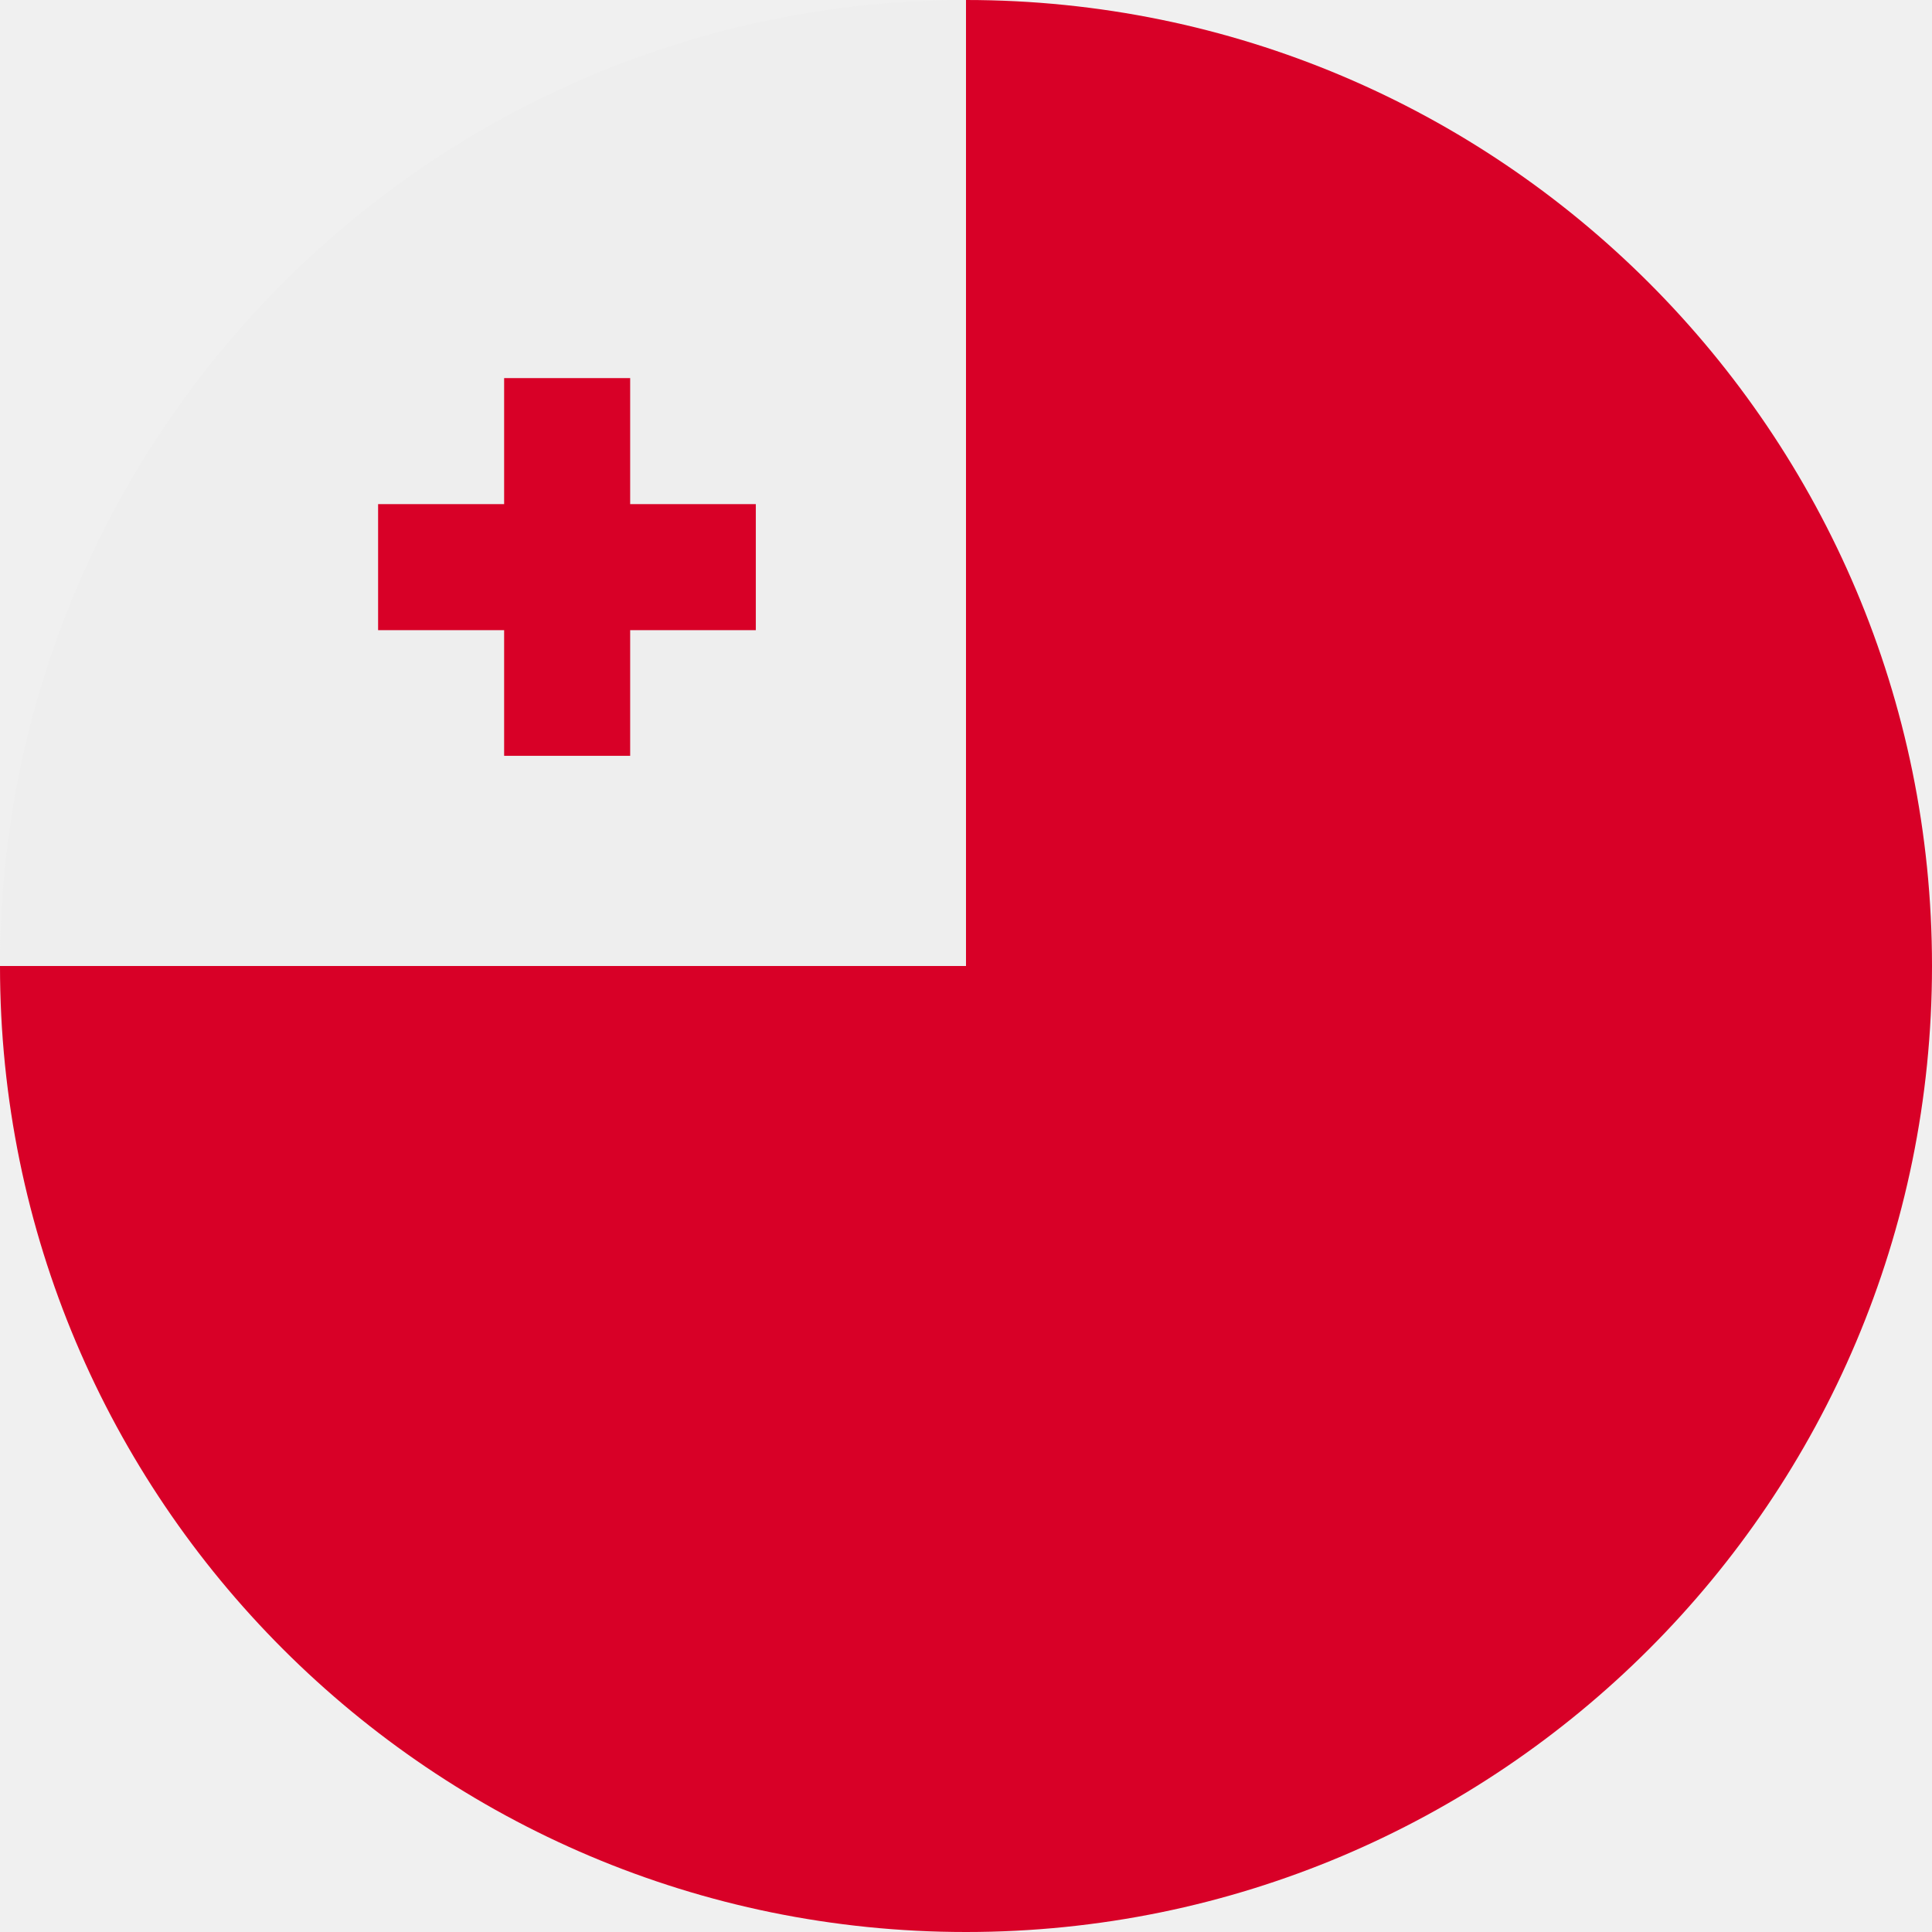
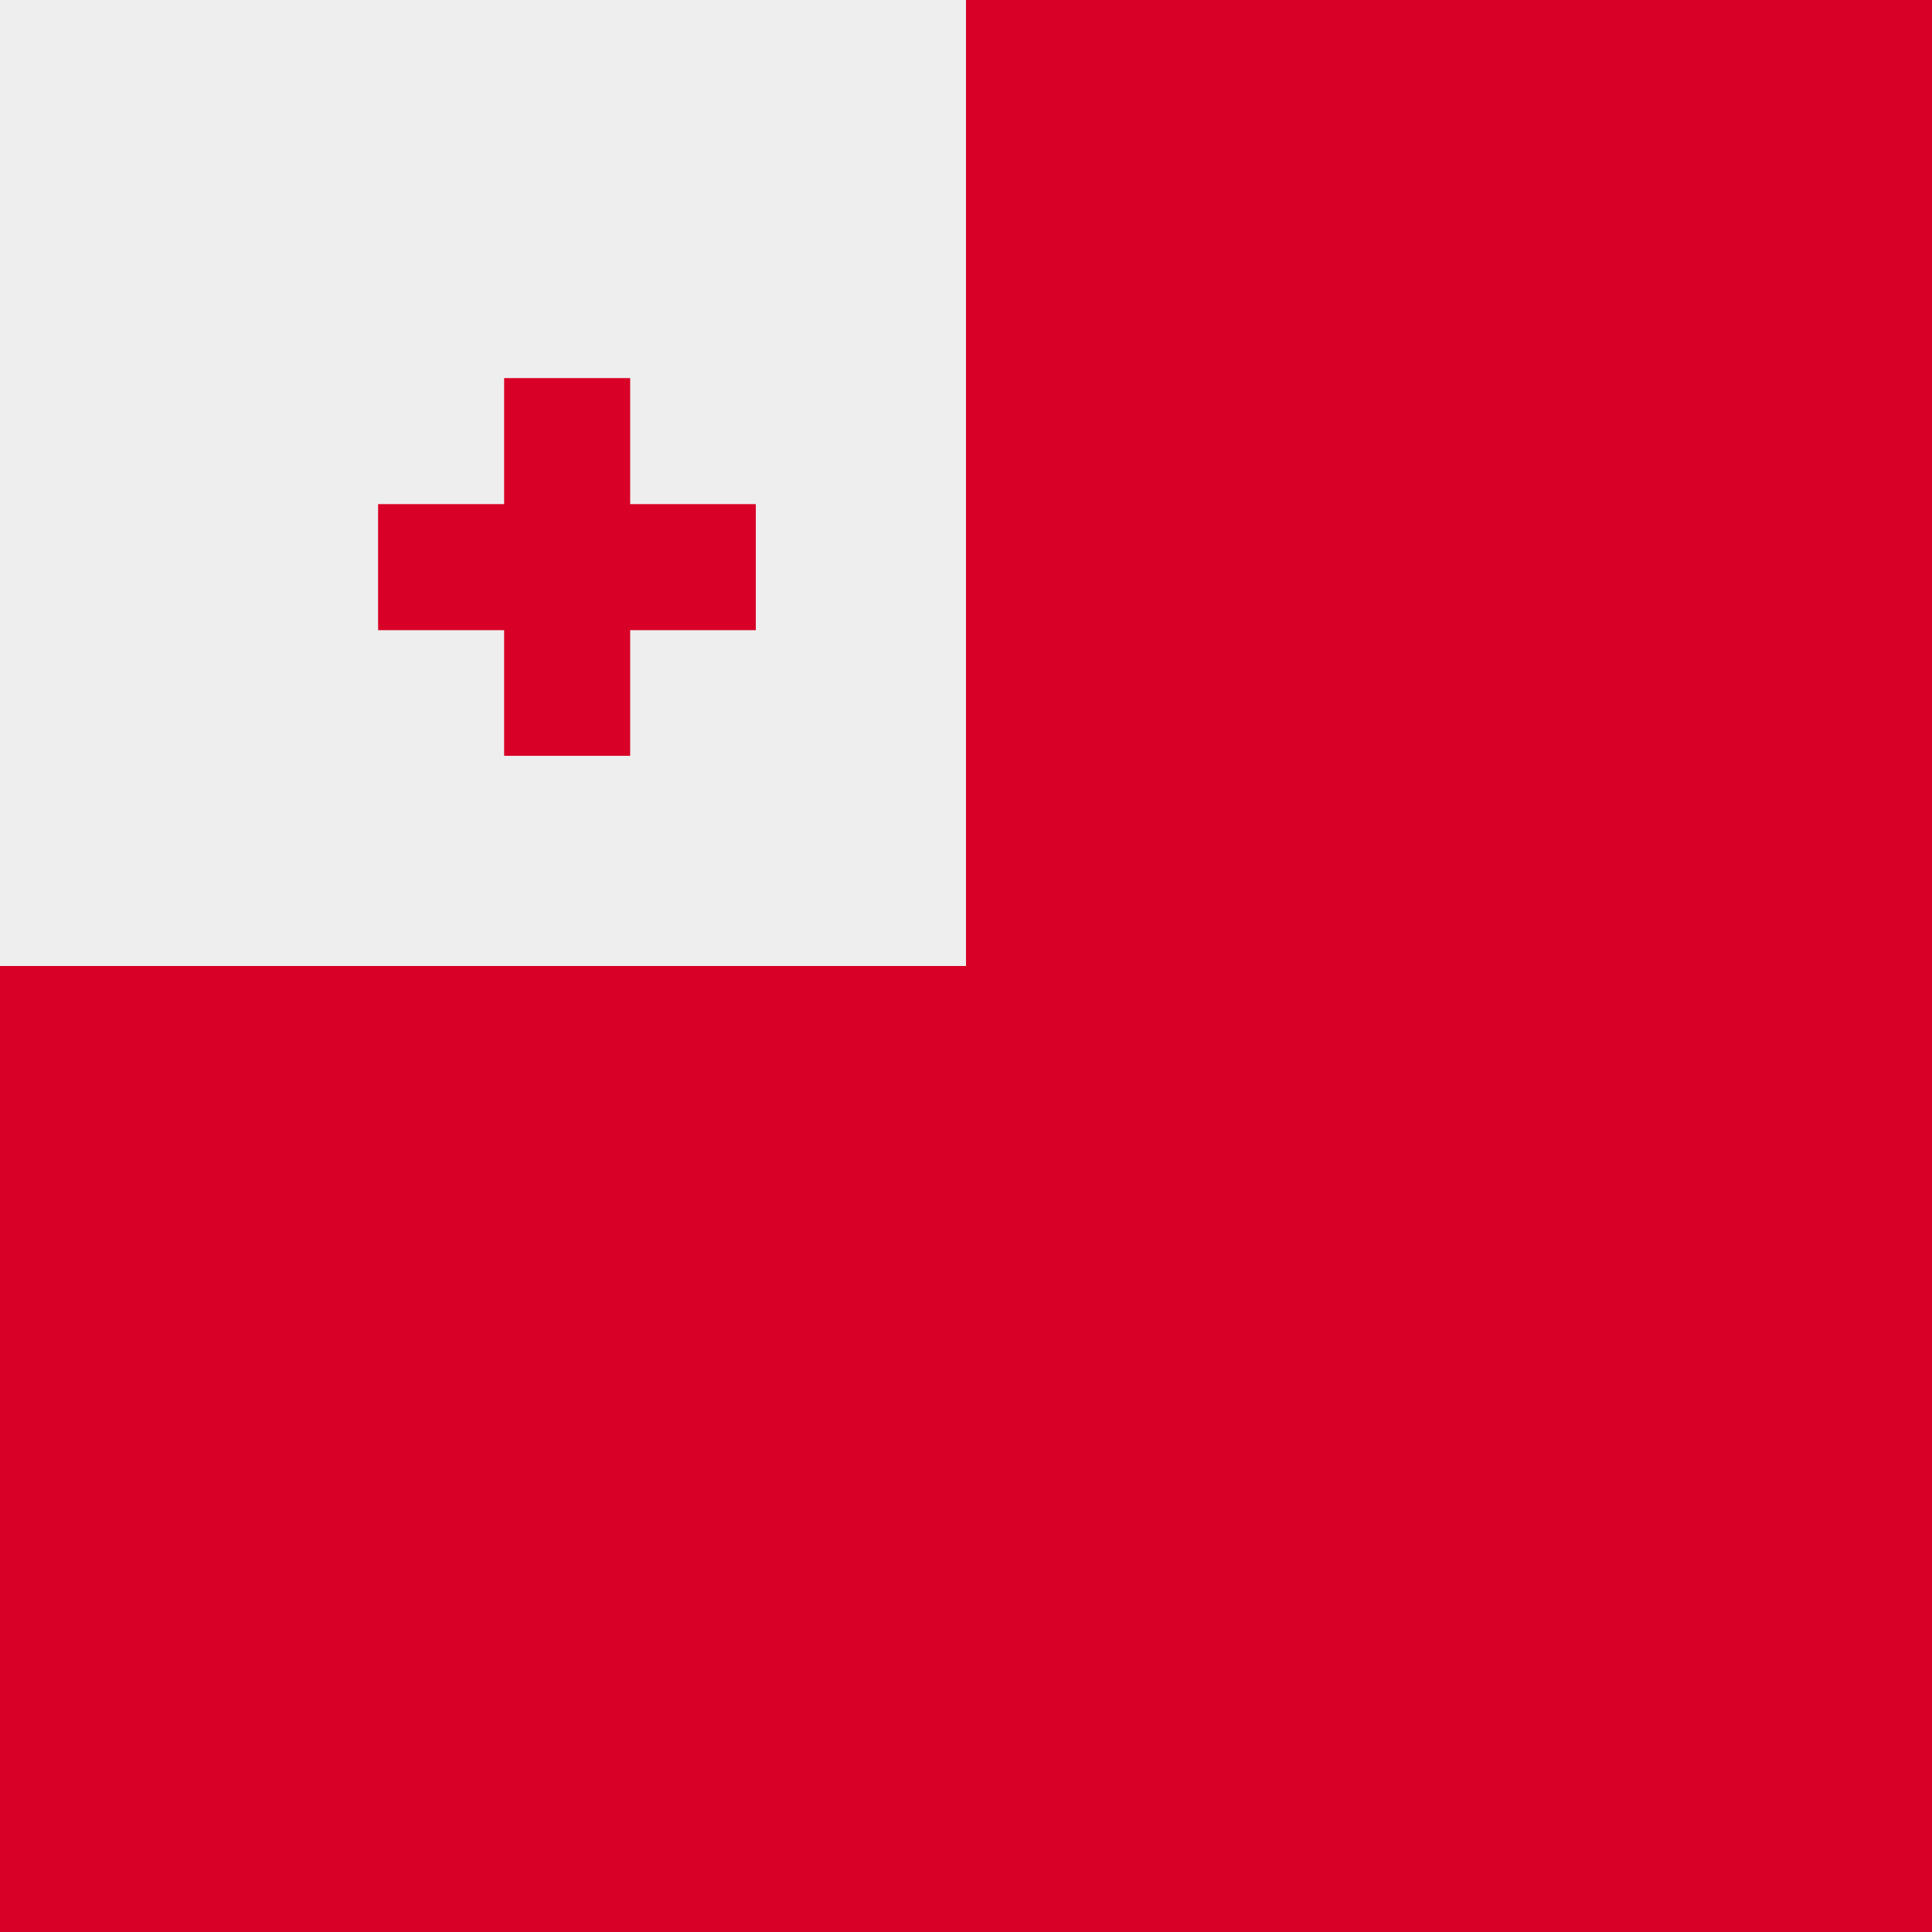
- <svg xmlns="http://www.w3.org/2000/svg" width="512" height="512" viewBox="0 0 512 512">
-   <mask id="a">
-     <circle cx="256" cy="256" r="256" fill="#fff" />
-   </mask>
-   <g mask="url(#a)">
-     <path fill="#d80027" d="M0 256 256 0h256v512H0z" />
-     <path fill="#eee" d="M0 0h256v256H0z" />
-     <path fill="#d80027" d="M167 133.6v-33.4h-33.4v33.4h-33.4V167h33.4v33.3H167V167h33.3v-33.4z" />
-   </g>
+ <svg xmlns="http://www.w3.org/2000/svg" width="512" height="512" viewBox="0 0 512 512" style="border-radius:50%">
+   <path fill="#d80027" d="M0 256 256 0h256v512H0z" />
+   <path fill="#eee" d="M0 0h256v256H0z" />
+   <path fill="#d80027" d="M167 133.6v-33.4h-33.4v33.4h-33.4V167h33.4v33.3H167V167h33.3v-33.4z" />
</svg>
